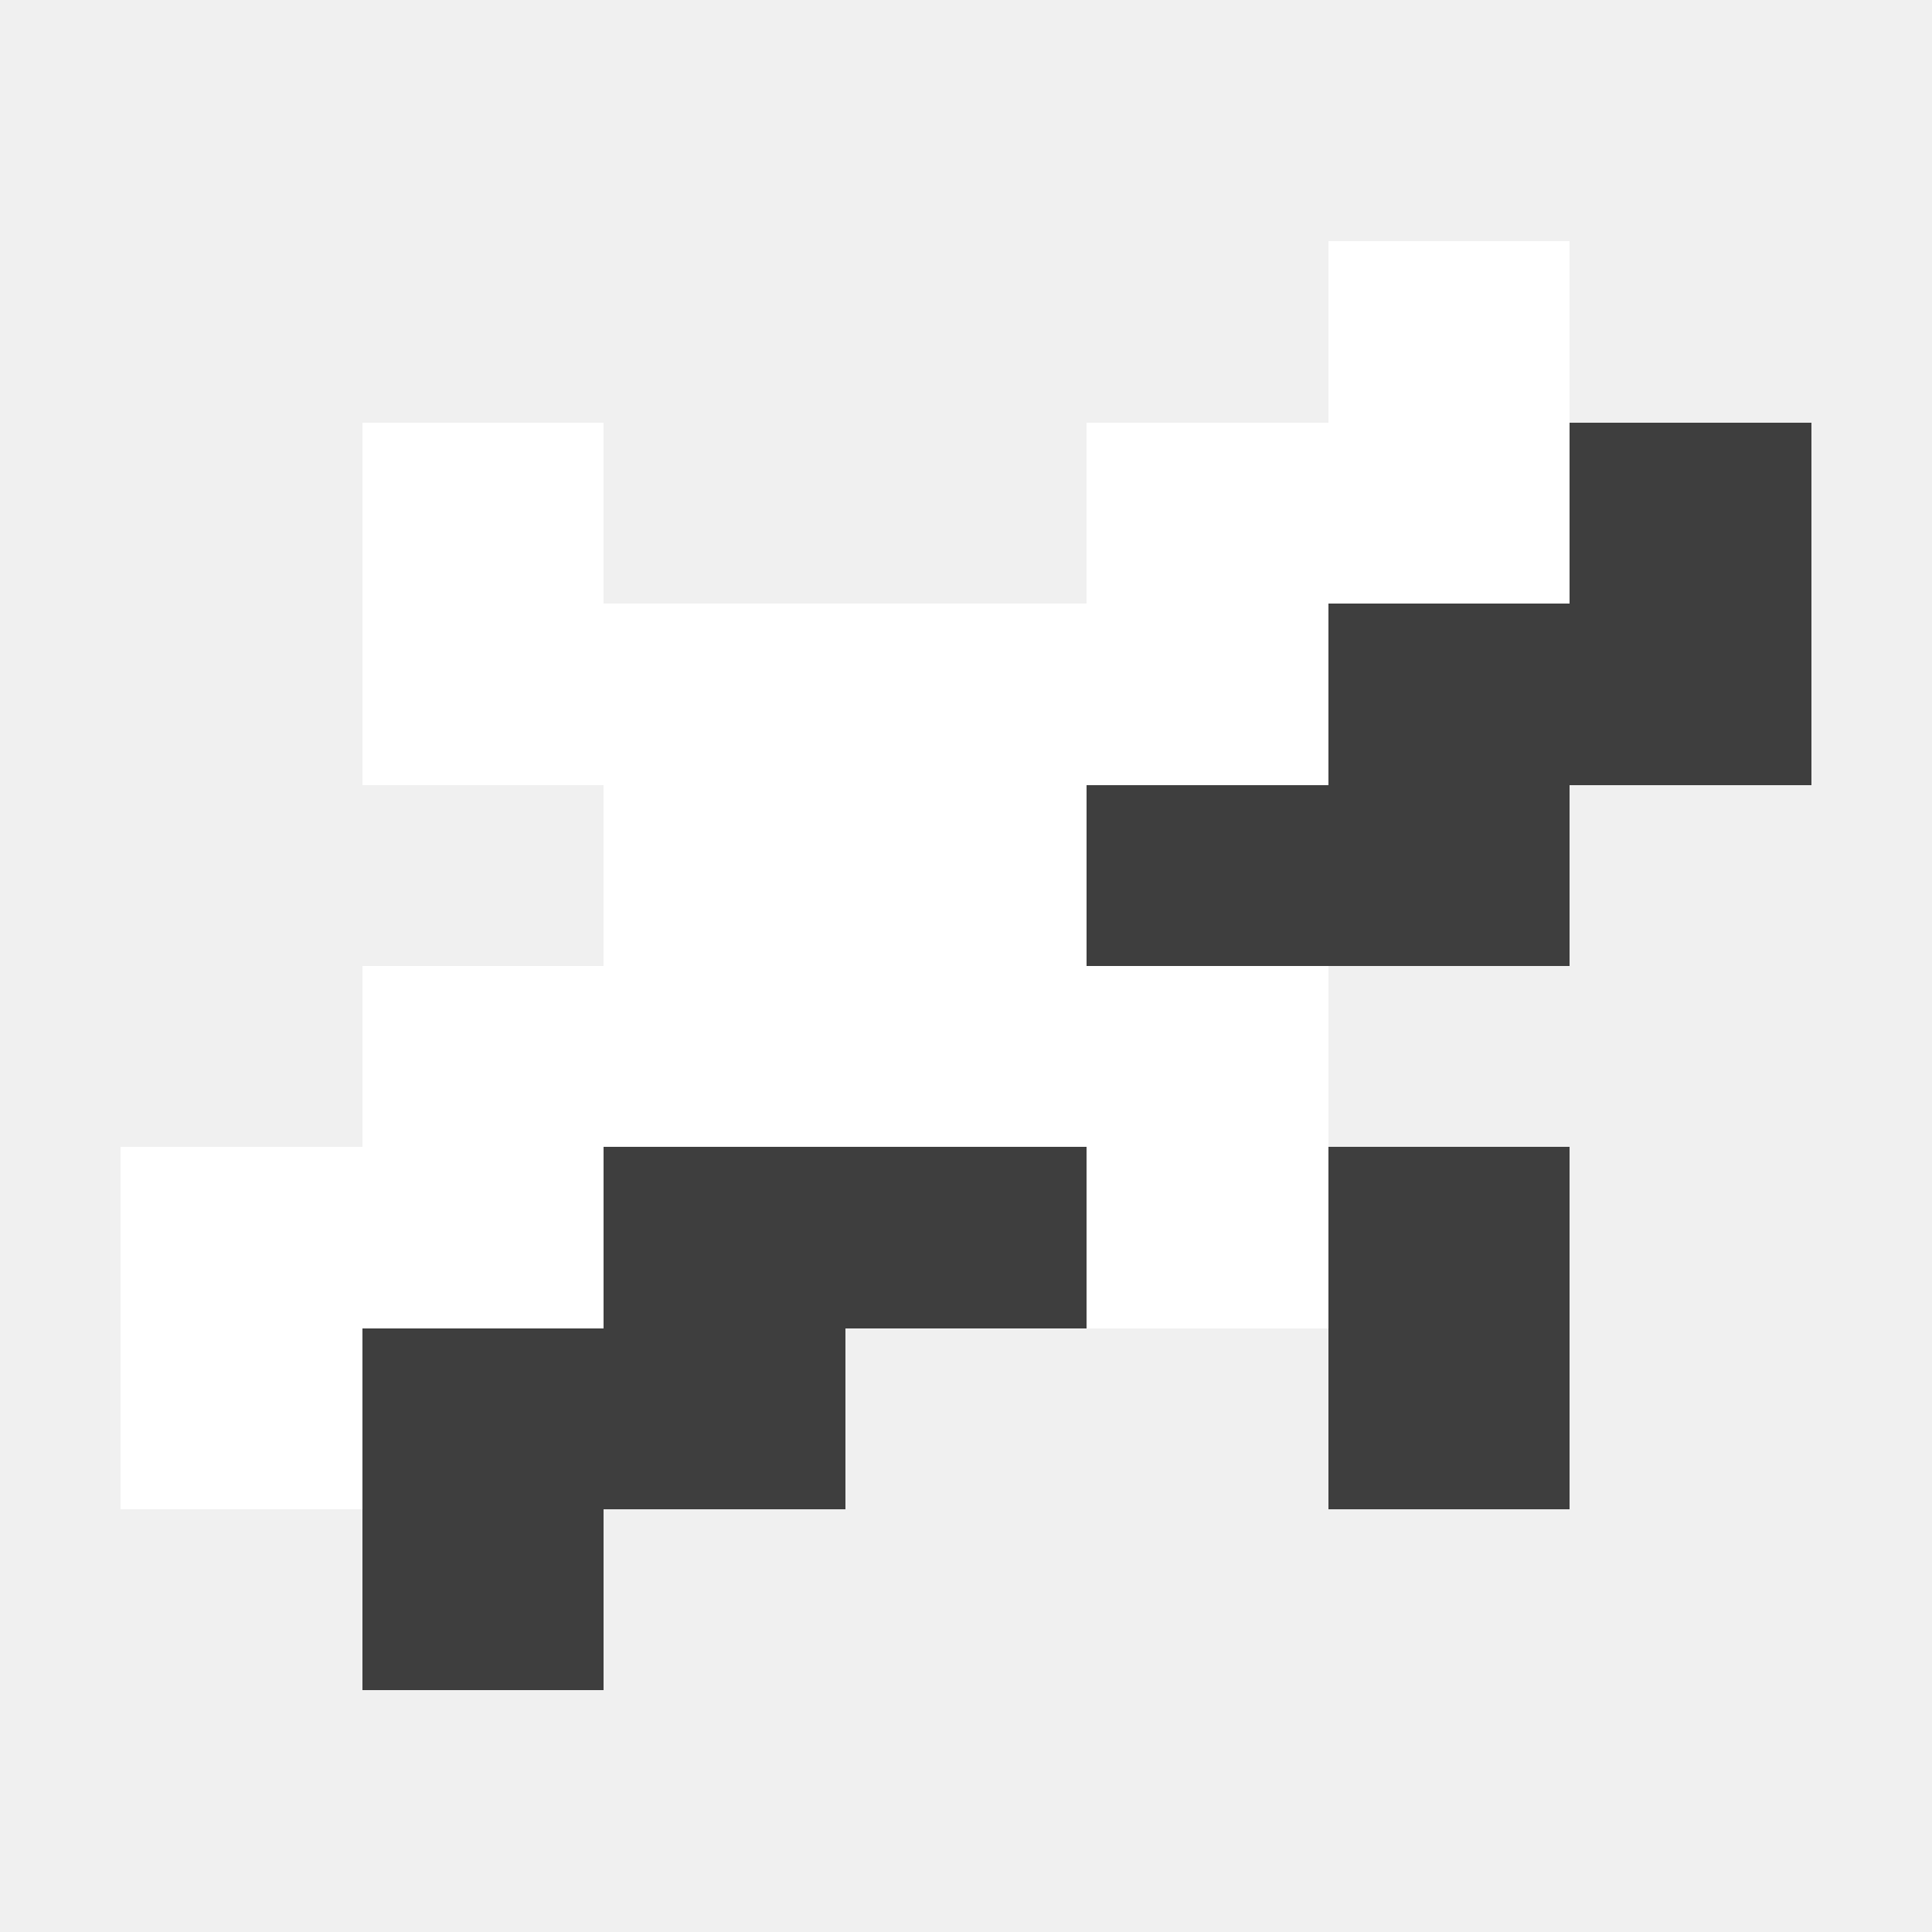
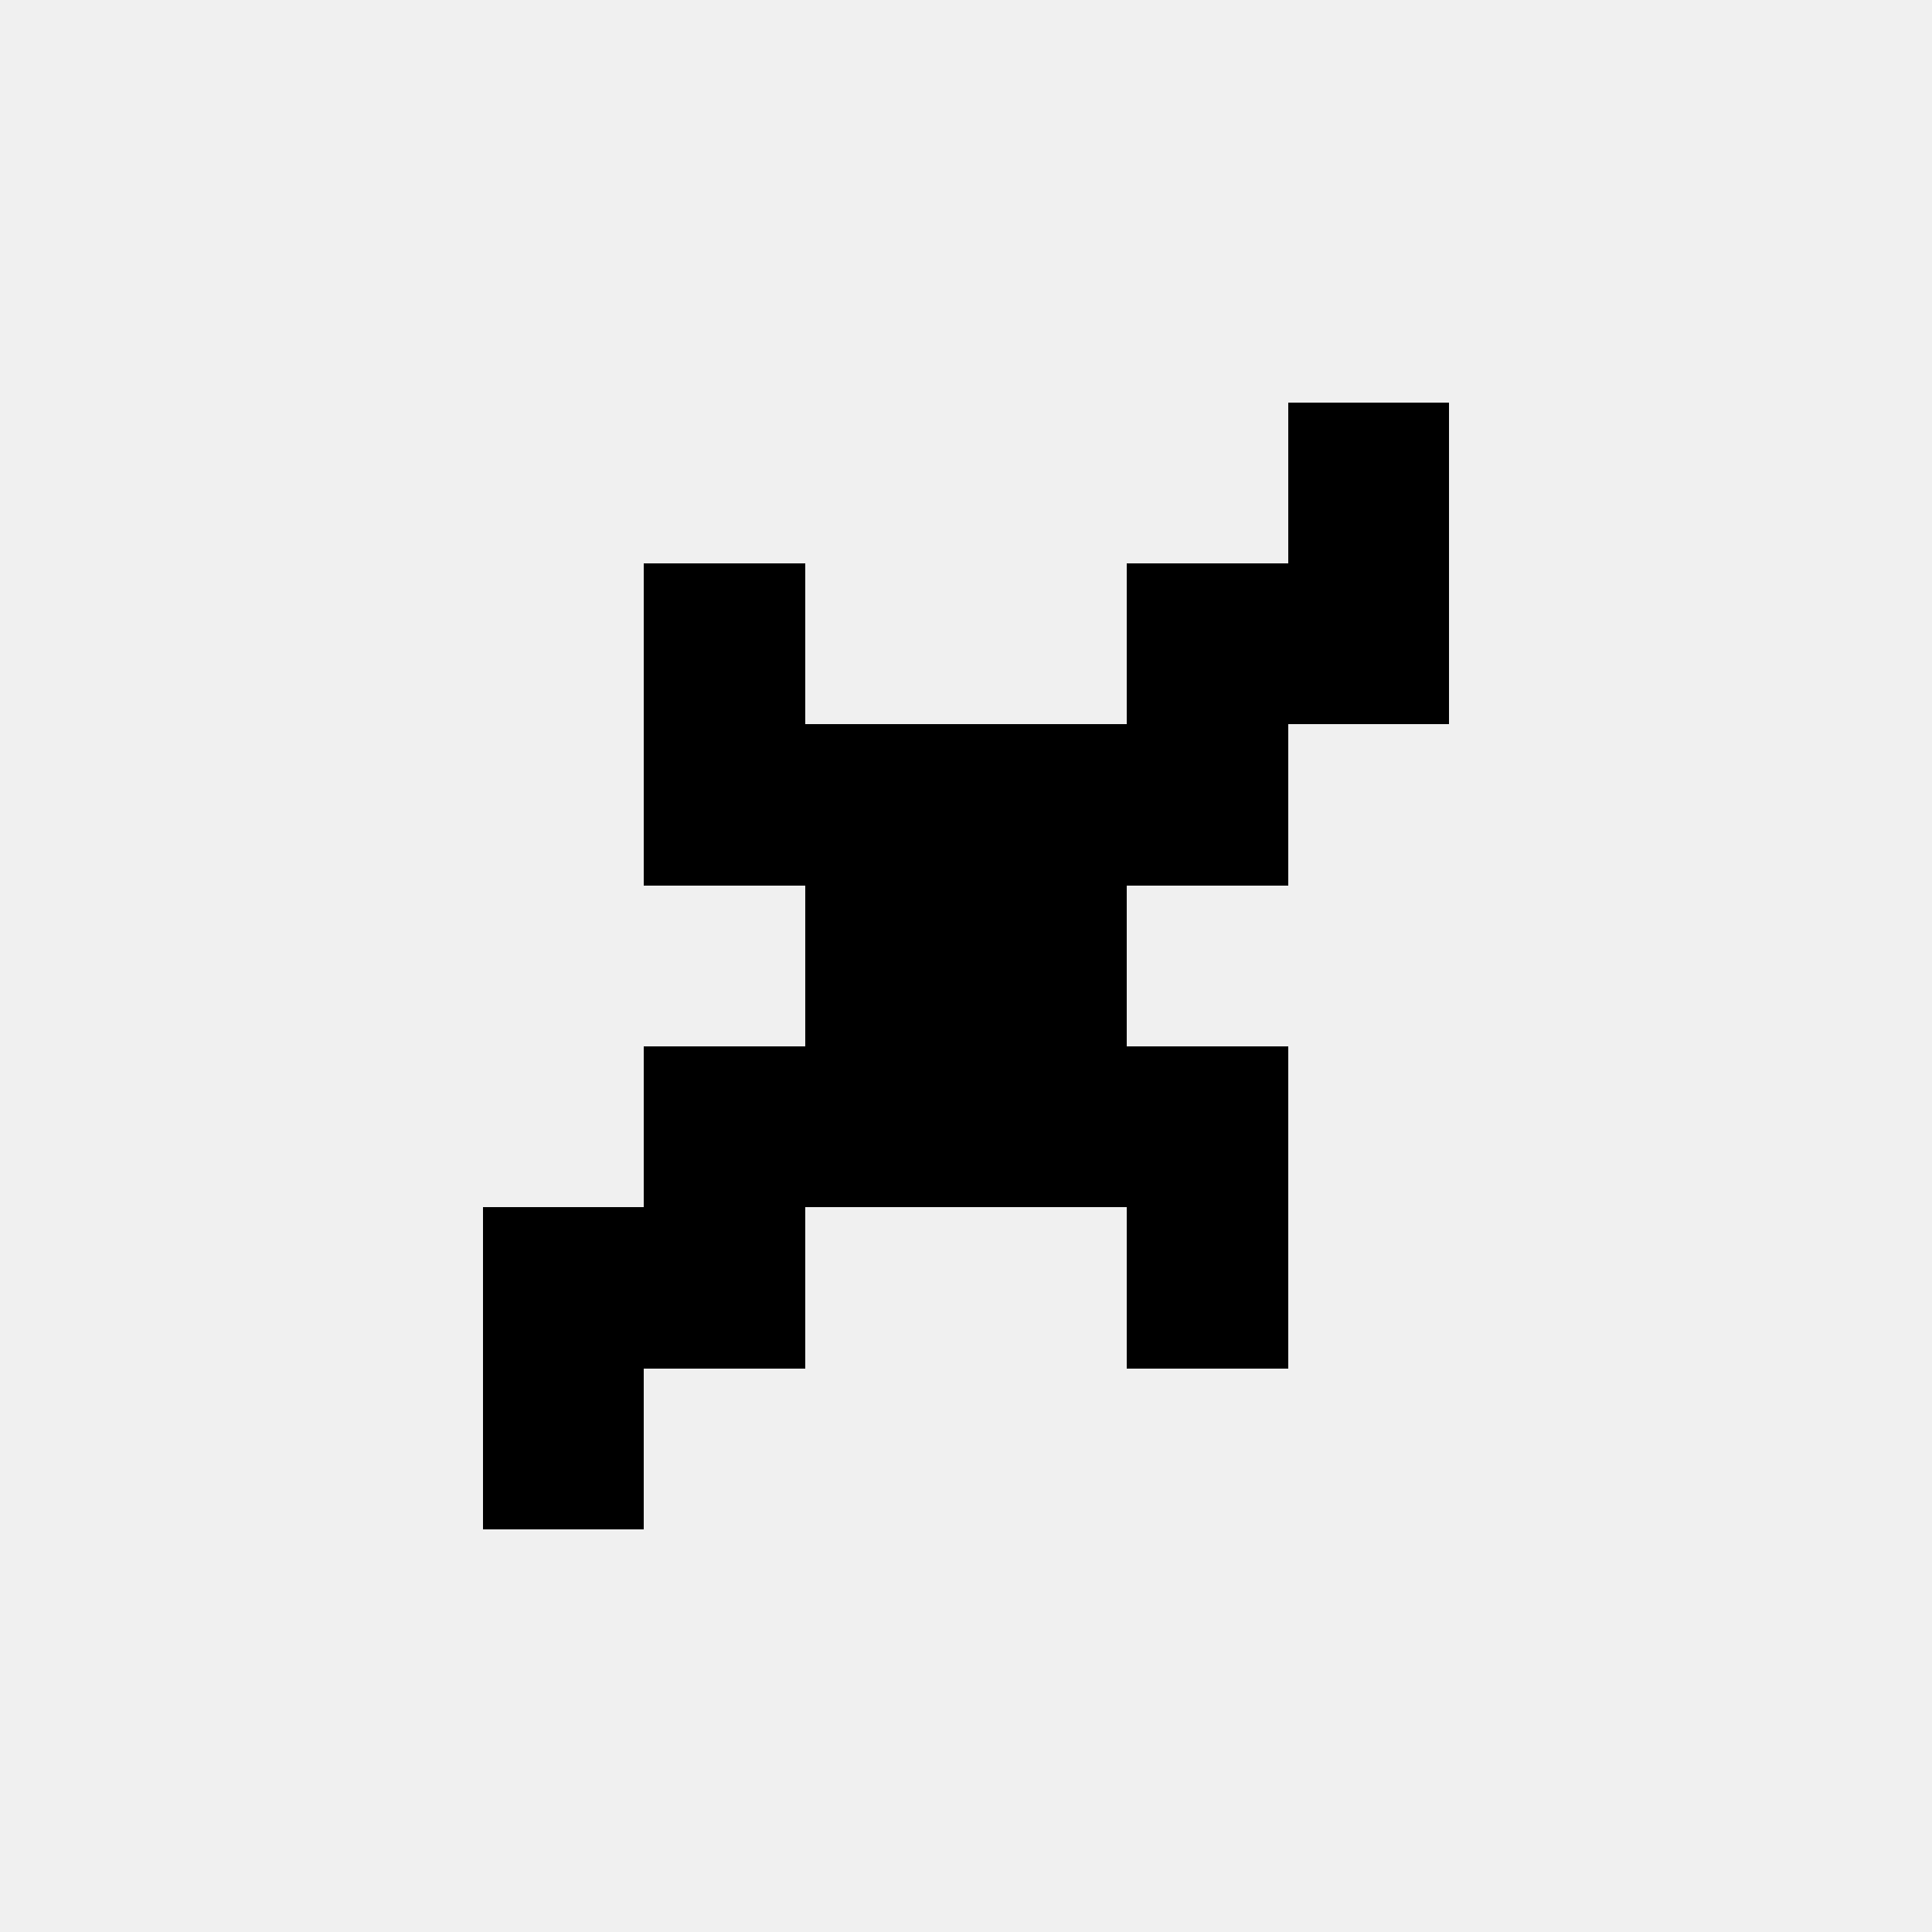
- <svg xmlns="http://www.w3.org/2000/svg" viewBox="0 0 32 32" shape-rendering="crispEdges">
-   <path fill="#ffffff" d="M22,4h4v1h-4zM22,5h4v1h-4zM22,6h4v1h-4zM6,7h4v1h-4zM18,7h8v1h-8zM6,8h4v1h-4zM18,8h8v1h-8zM6,9h4v1h-4zM18,9h8v1h-8zM6,10h16v1h-16zM6,11h16v1h-16zM6,12h16v1h-16zM10,13h8v1h-8zM10,14h8v1h-8zM10,15h8v1h-8zM6,16h16v1h-16zM6,17h16v1h-16zM6,18h16v1h-16zM2,19h8v1h-8zM18,19h4v1h-4zM2,20h8v1h-8zM18,20h4v1h-4zM2,21h8v1h-8zM18,21h4v1h-4zM2,22h4v1h-4zM2,23h4v1h-4zM2,24h4v1h-4z" />
-   <path fill="#3e3e3e" d="M26,7h4v1h-4zM26,8h4v1h-4zM26,9h4v1h-4zM22,10h8v1h-8zM22,11h8v1h-8zM22,12h8v1h-8zM18,13h8v1h-8zM18,14h8v1h-8zM18,15h8v1h-8zM10,19h8v1h-8zM22,19h4v1h-4zM10,20h8v1h-8zM22,20h4v1h-4zM10,21h8v1h-8zM22,21h4v1h-4zM6,22h8v1h-8zM22,22h4v1h-4zM6,23h8v1h-8zM22,23h4v1h-4zM6,24h8v1h-8zM22,24h4v1h-4zM6,25h4v1h-4zM6,26h4v1h-4zM6,27h4v1h-4z" />
+ <svg xmlns="http://www.w3.org/2000/svg" viewBox="0 0 24 24" width="24" height="24" shape-rendering="crispEdges">
+   <path fill="currentColor" d="M16 5h2v2H16z M8 7h2v2H8z M14 7h4v2H14z M8 9h8v2H8z M10 11h4v2H10z M8 13h8v2H8z M6 15h4v2H6z M14 15h2v2H14z M6 17h2v2H6z" />
</svg>
